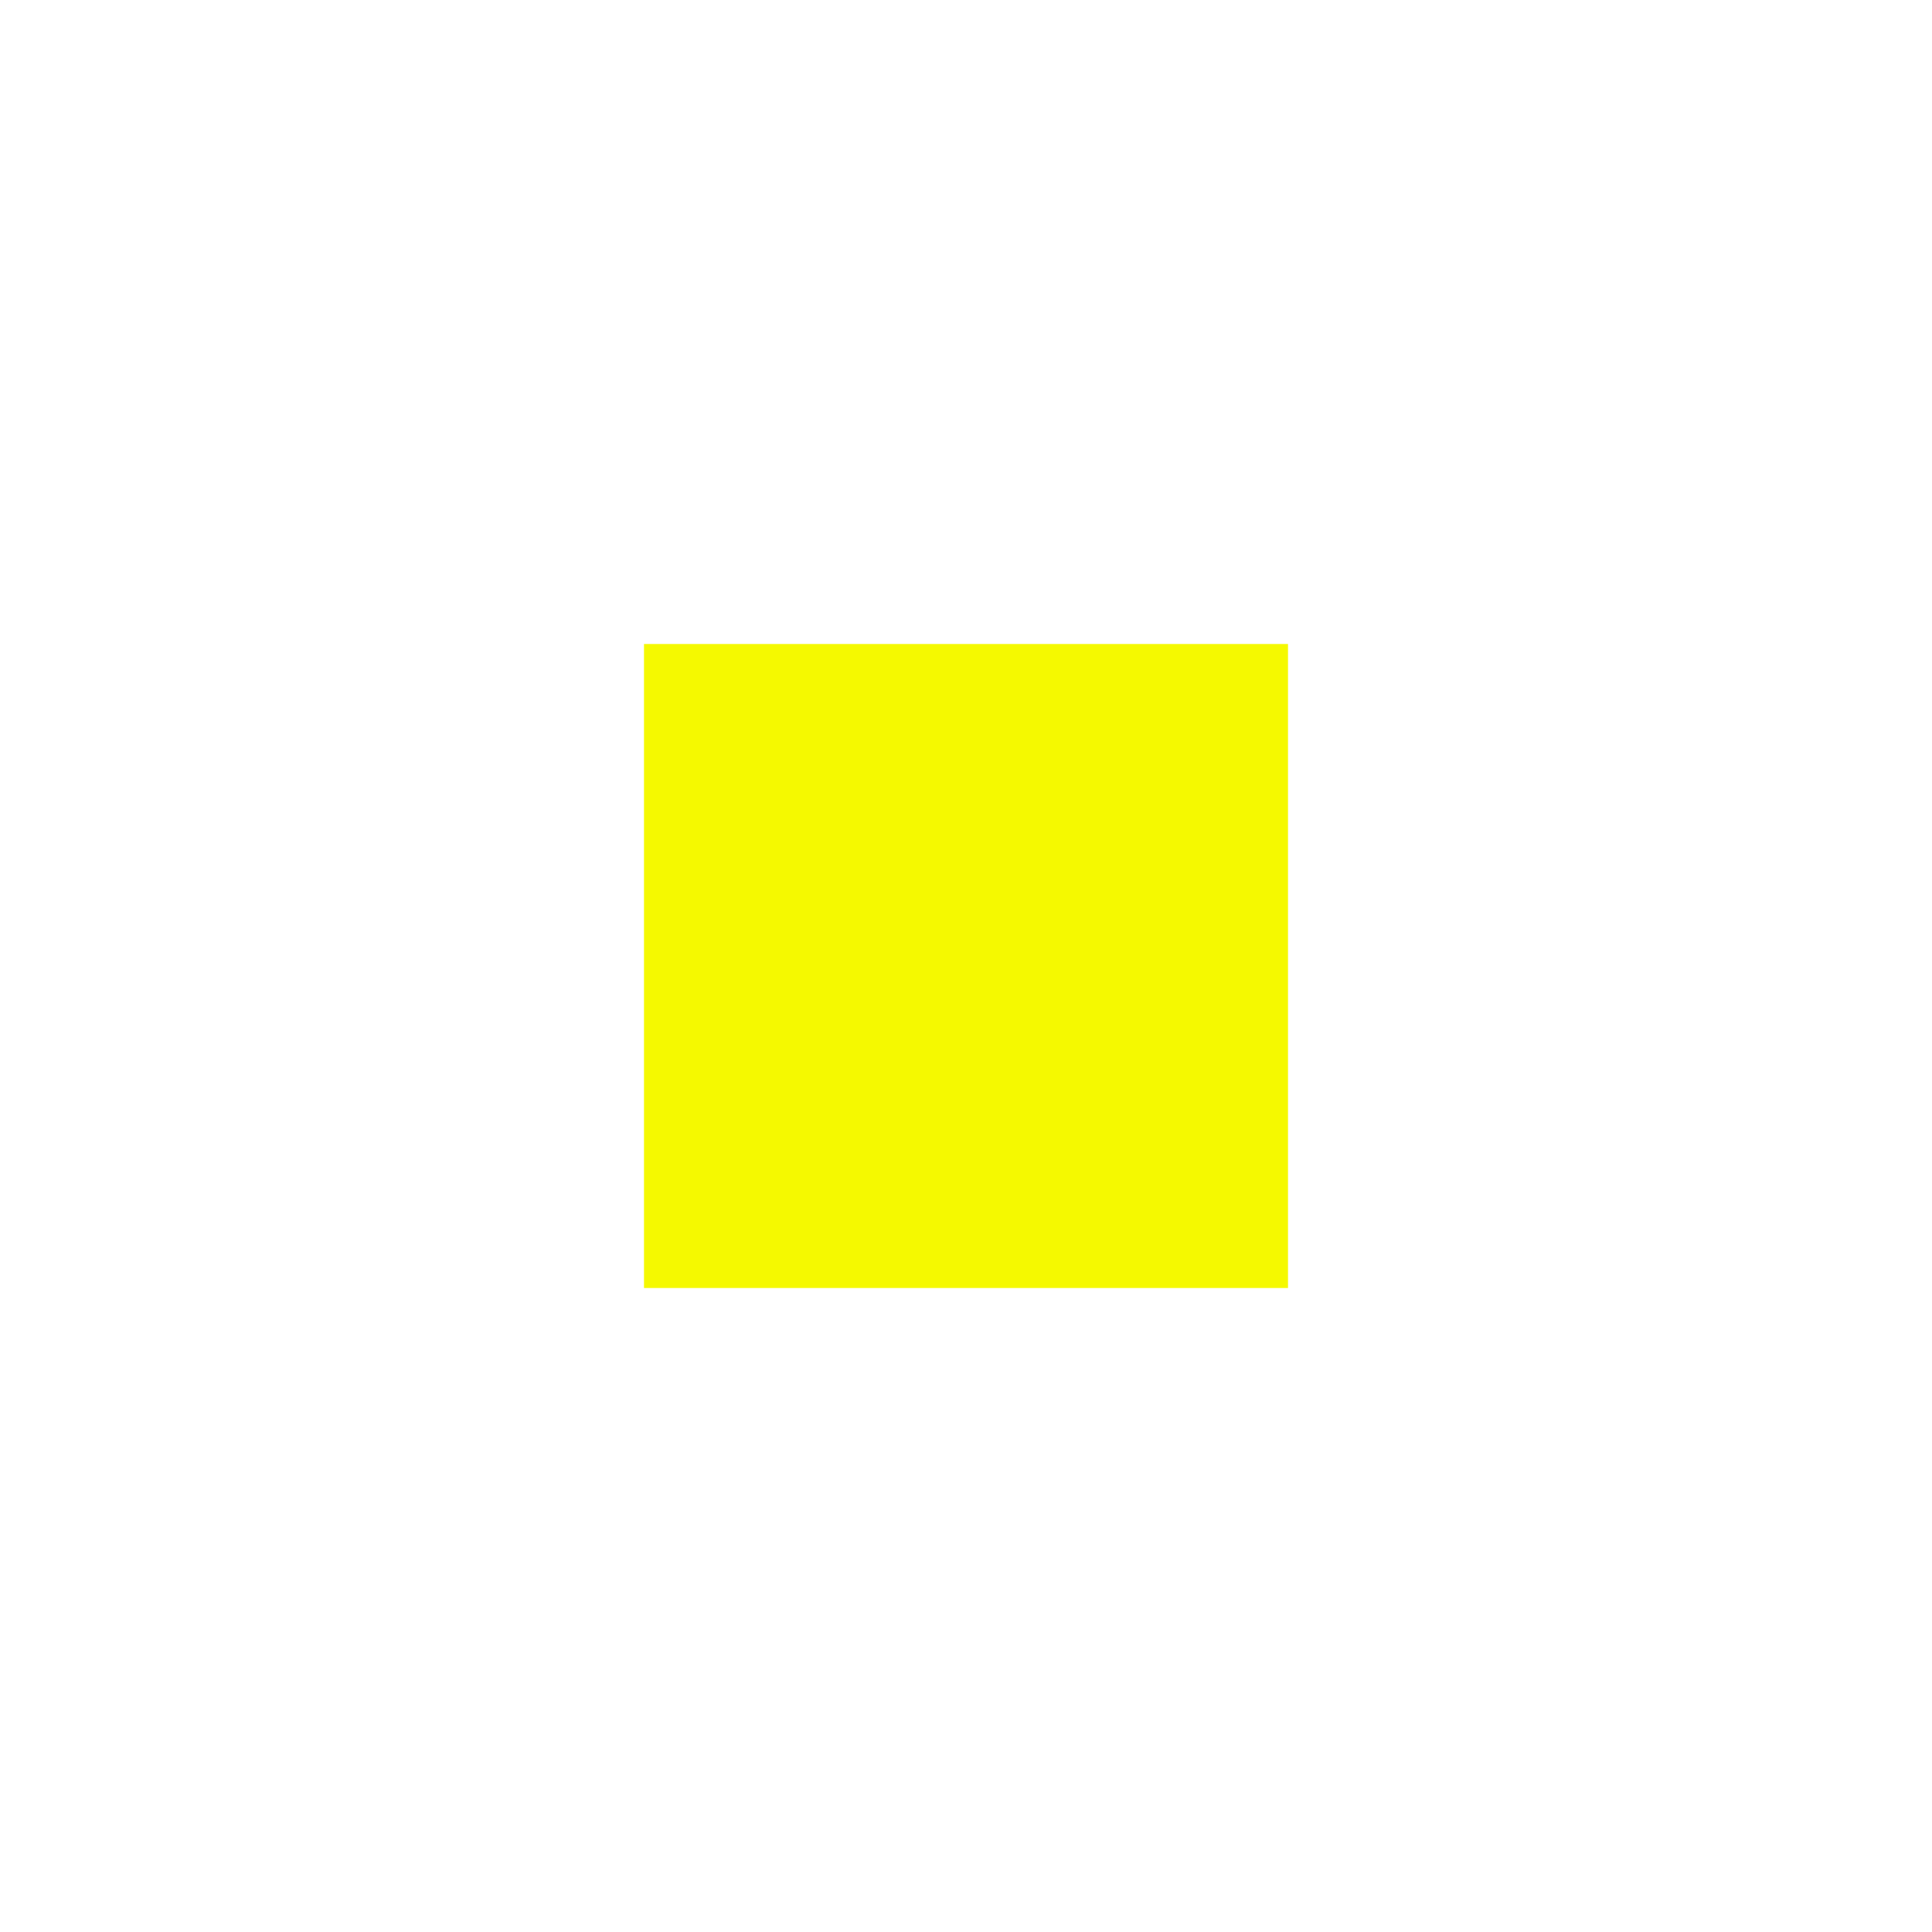
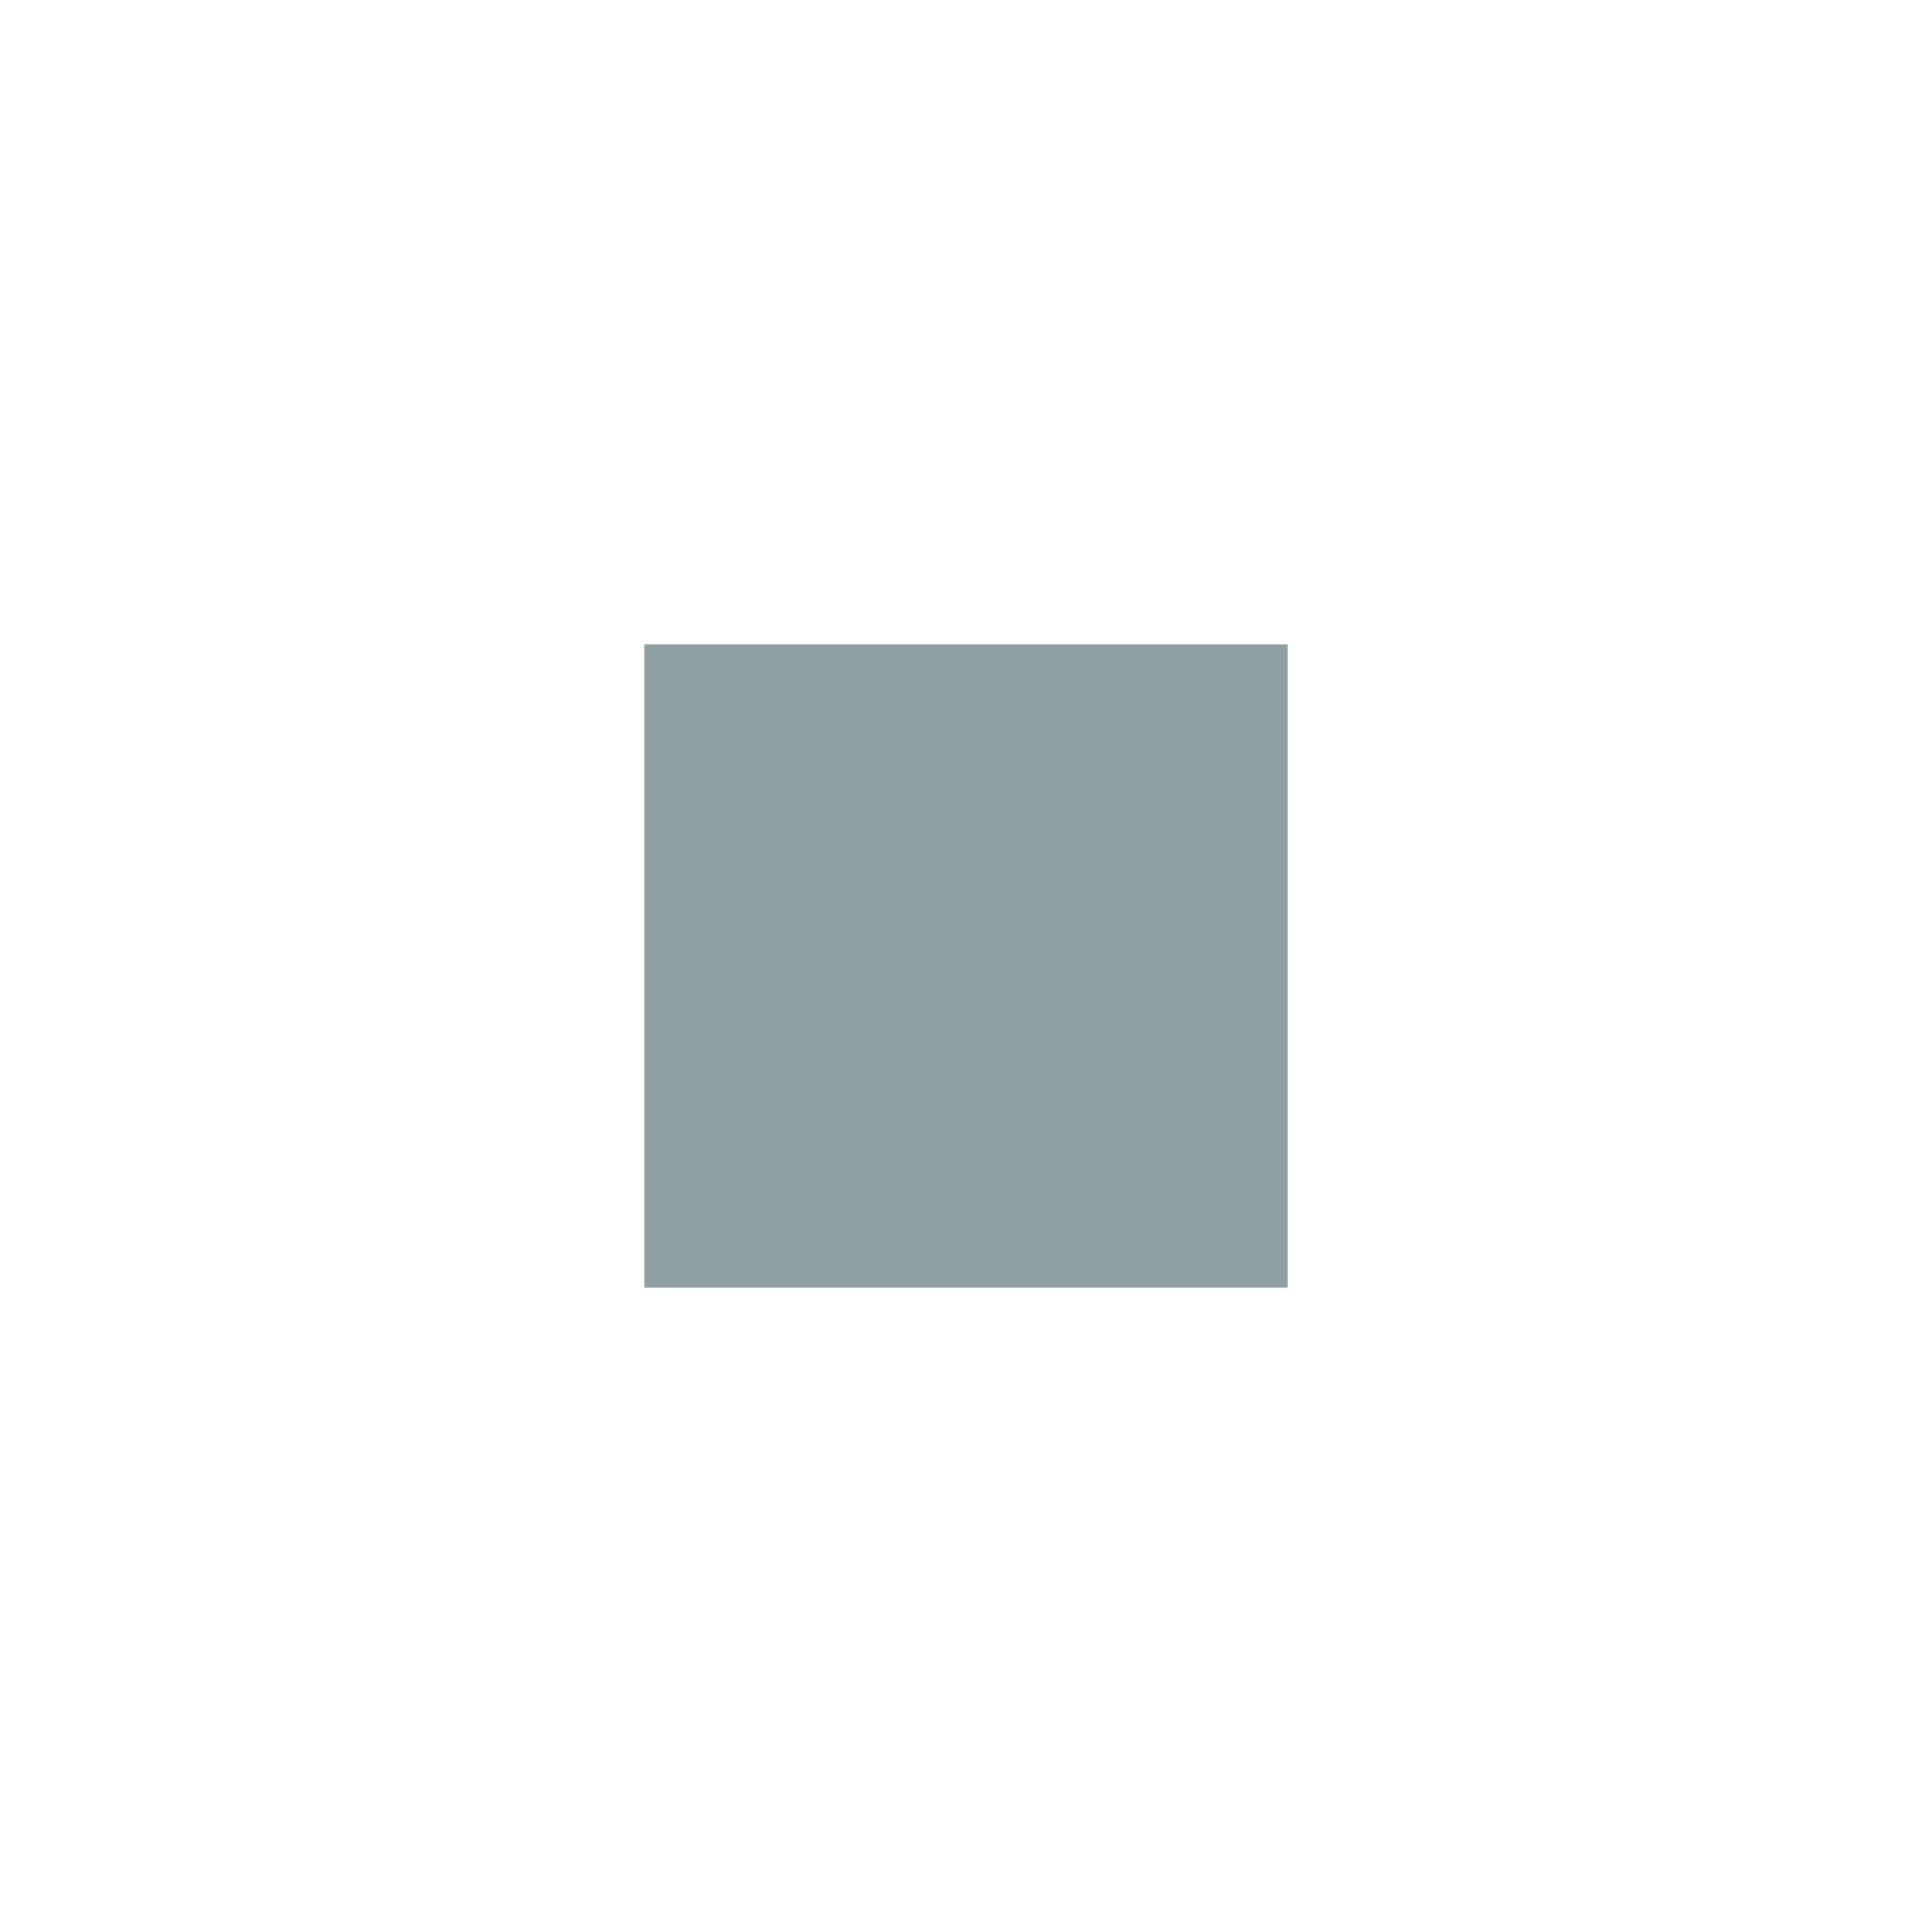
<svg xmlns="http://www.w3.org/2000/svg" width="60" height="60" fill="none" overflow="visible">
-   <g>
-     <path d="M 0 0 L 60 0 L 60 60 L 0 60 Z" fill="color(display-p3 0.902 0.877 0.827)" />
-     <path d="M 20 20 L 40 20 L 40 40 L 20 40 Z M 28 24 L 32 24 L 32 28 L 28 28 Z M 30 15 L 30 20 M 30 40 L 30 45 M 15 30 L 20 30 M 40 30 L 45 30 M 25 30 L 30 25 L 35 30 L 30 35 Z" fill="rgb(245, 249, 0)" />
-   </g>
+   <path d="M 20 20 L 40 20 L 40 40 L 20 40 Z M 28 24 L 32 24 L 32 28 L 28 28 Z M 30 15 L 30 20 M 30 40 L 30 45 M 15 30 L 20 30 M 40 30 L 45 30 M 25 30 L 30 25 L 35 30 L 30 35 Z" fill="#8EA0A3" />
</svg>
